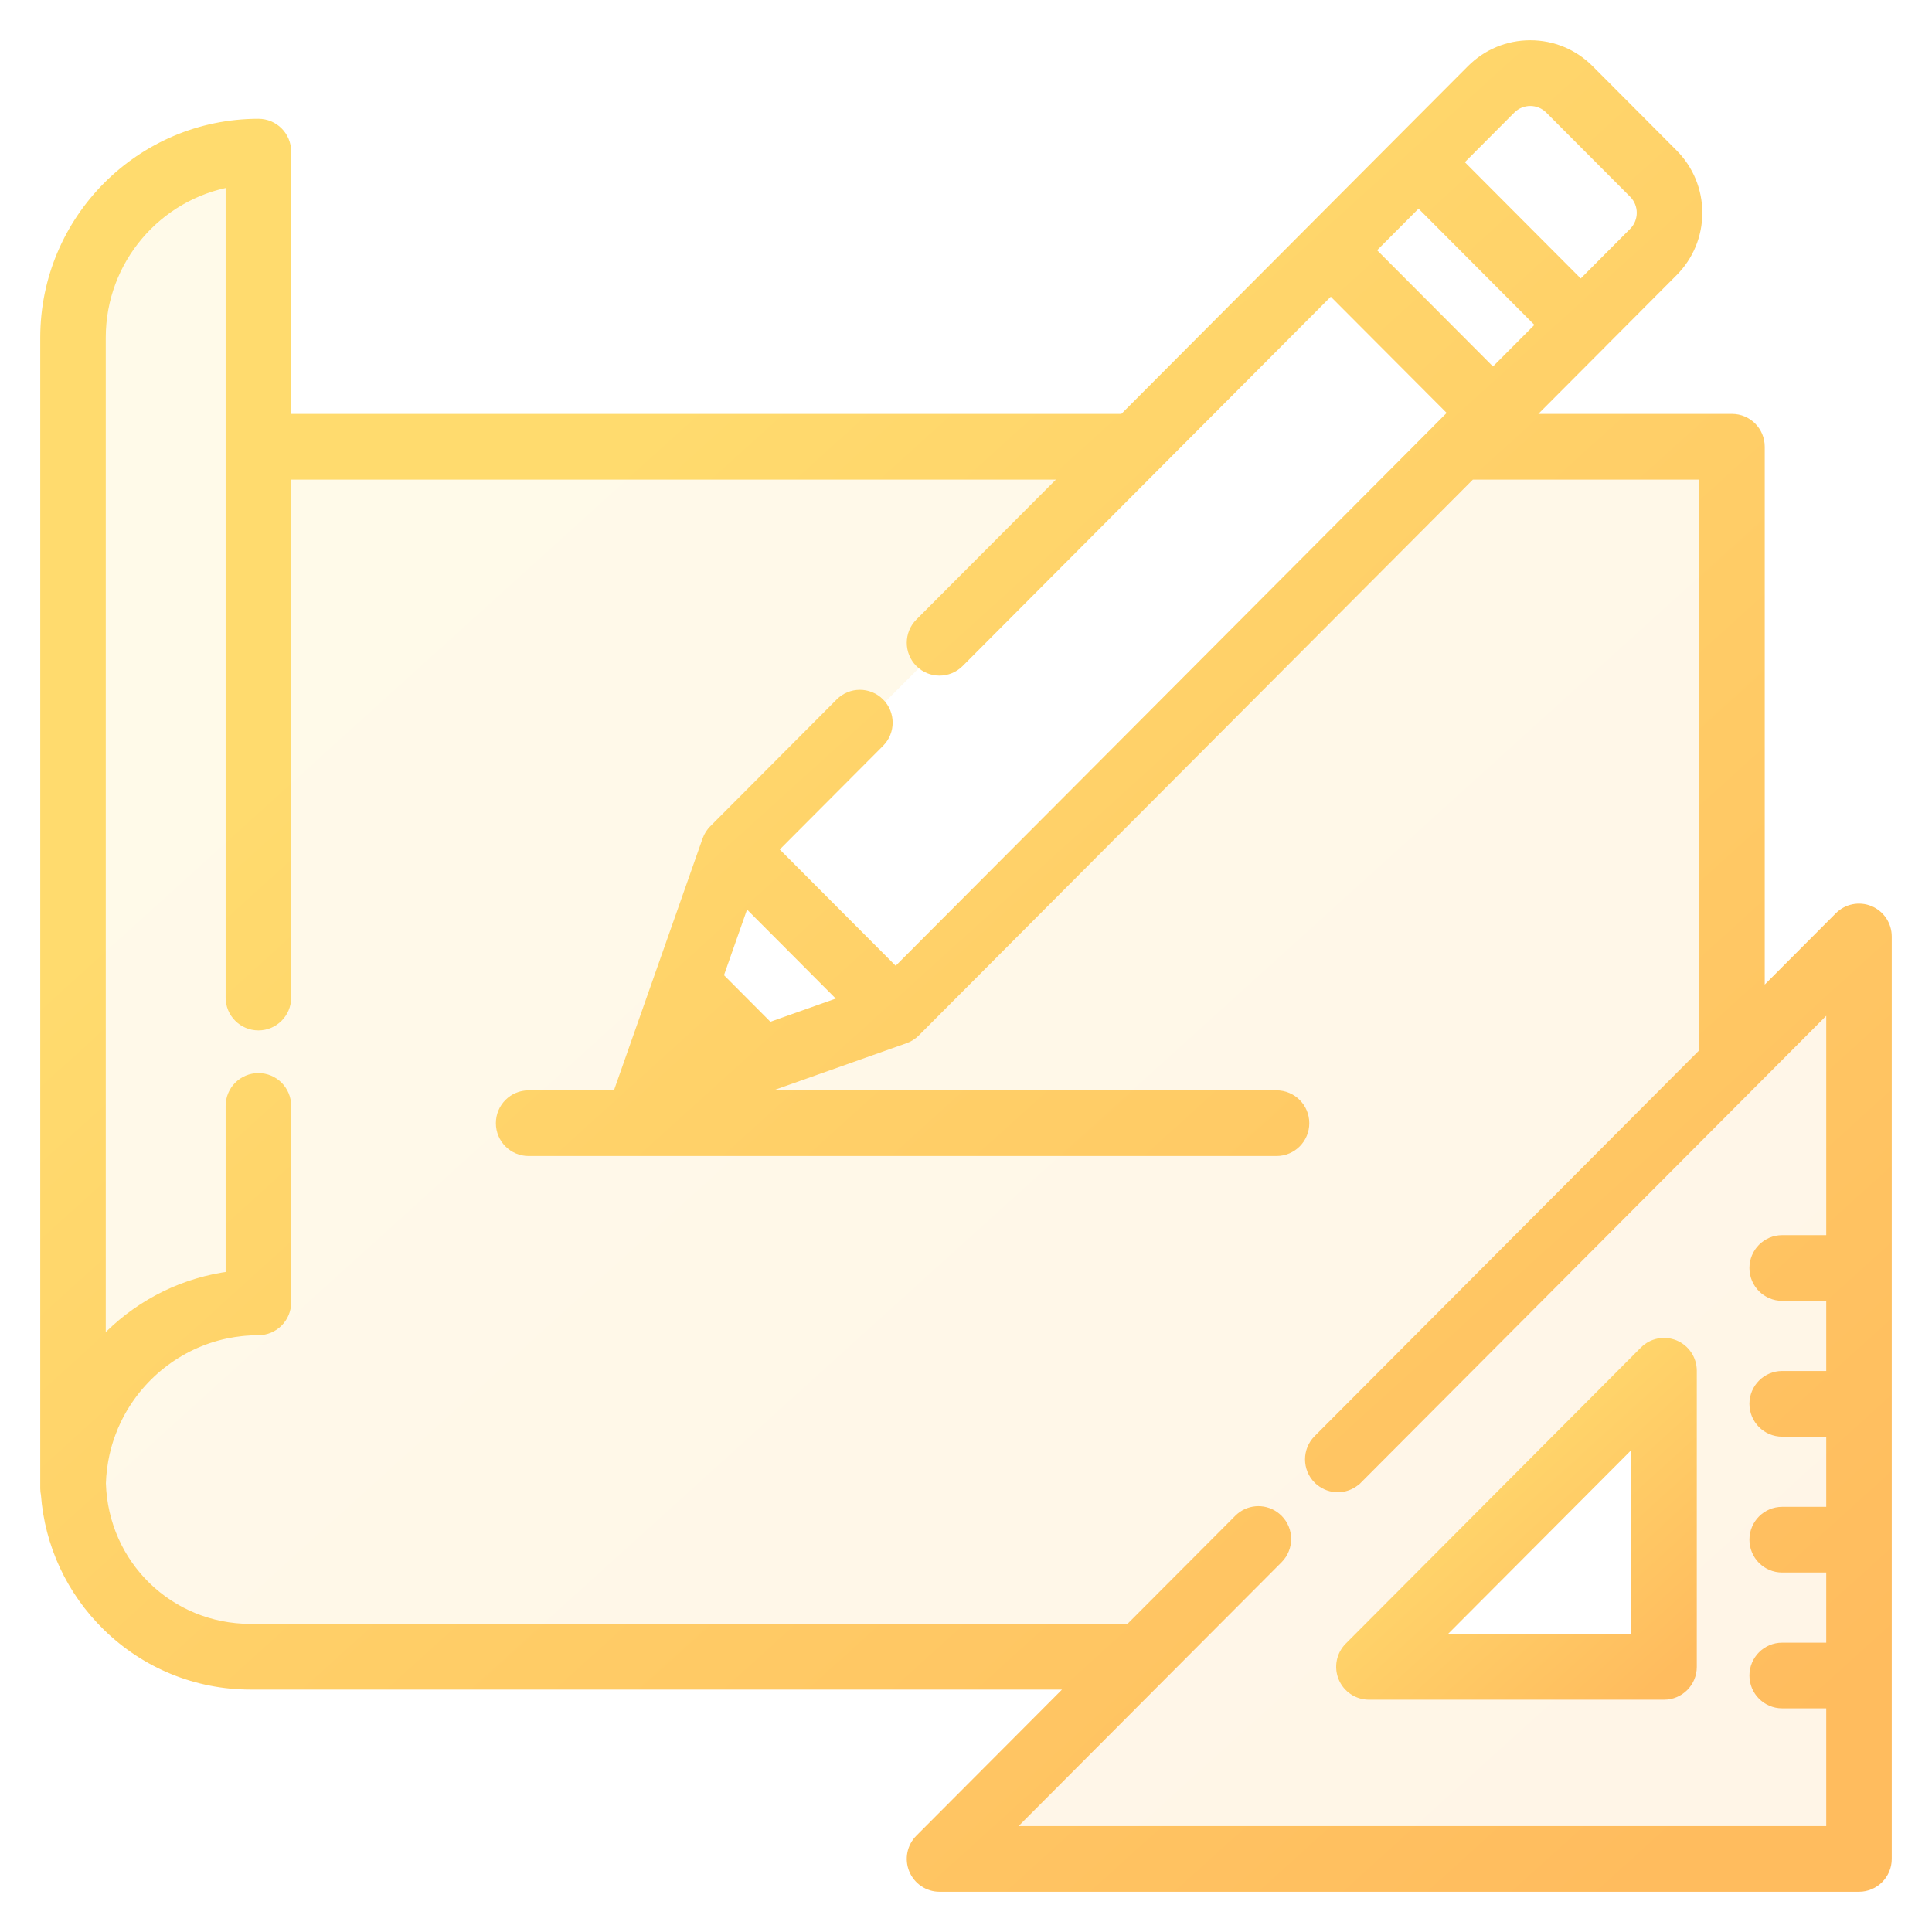
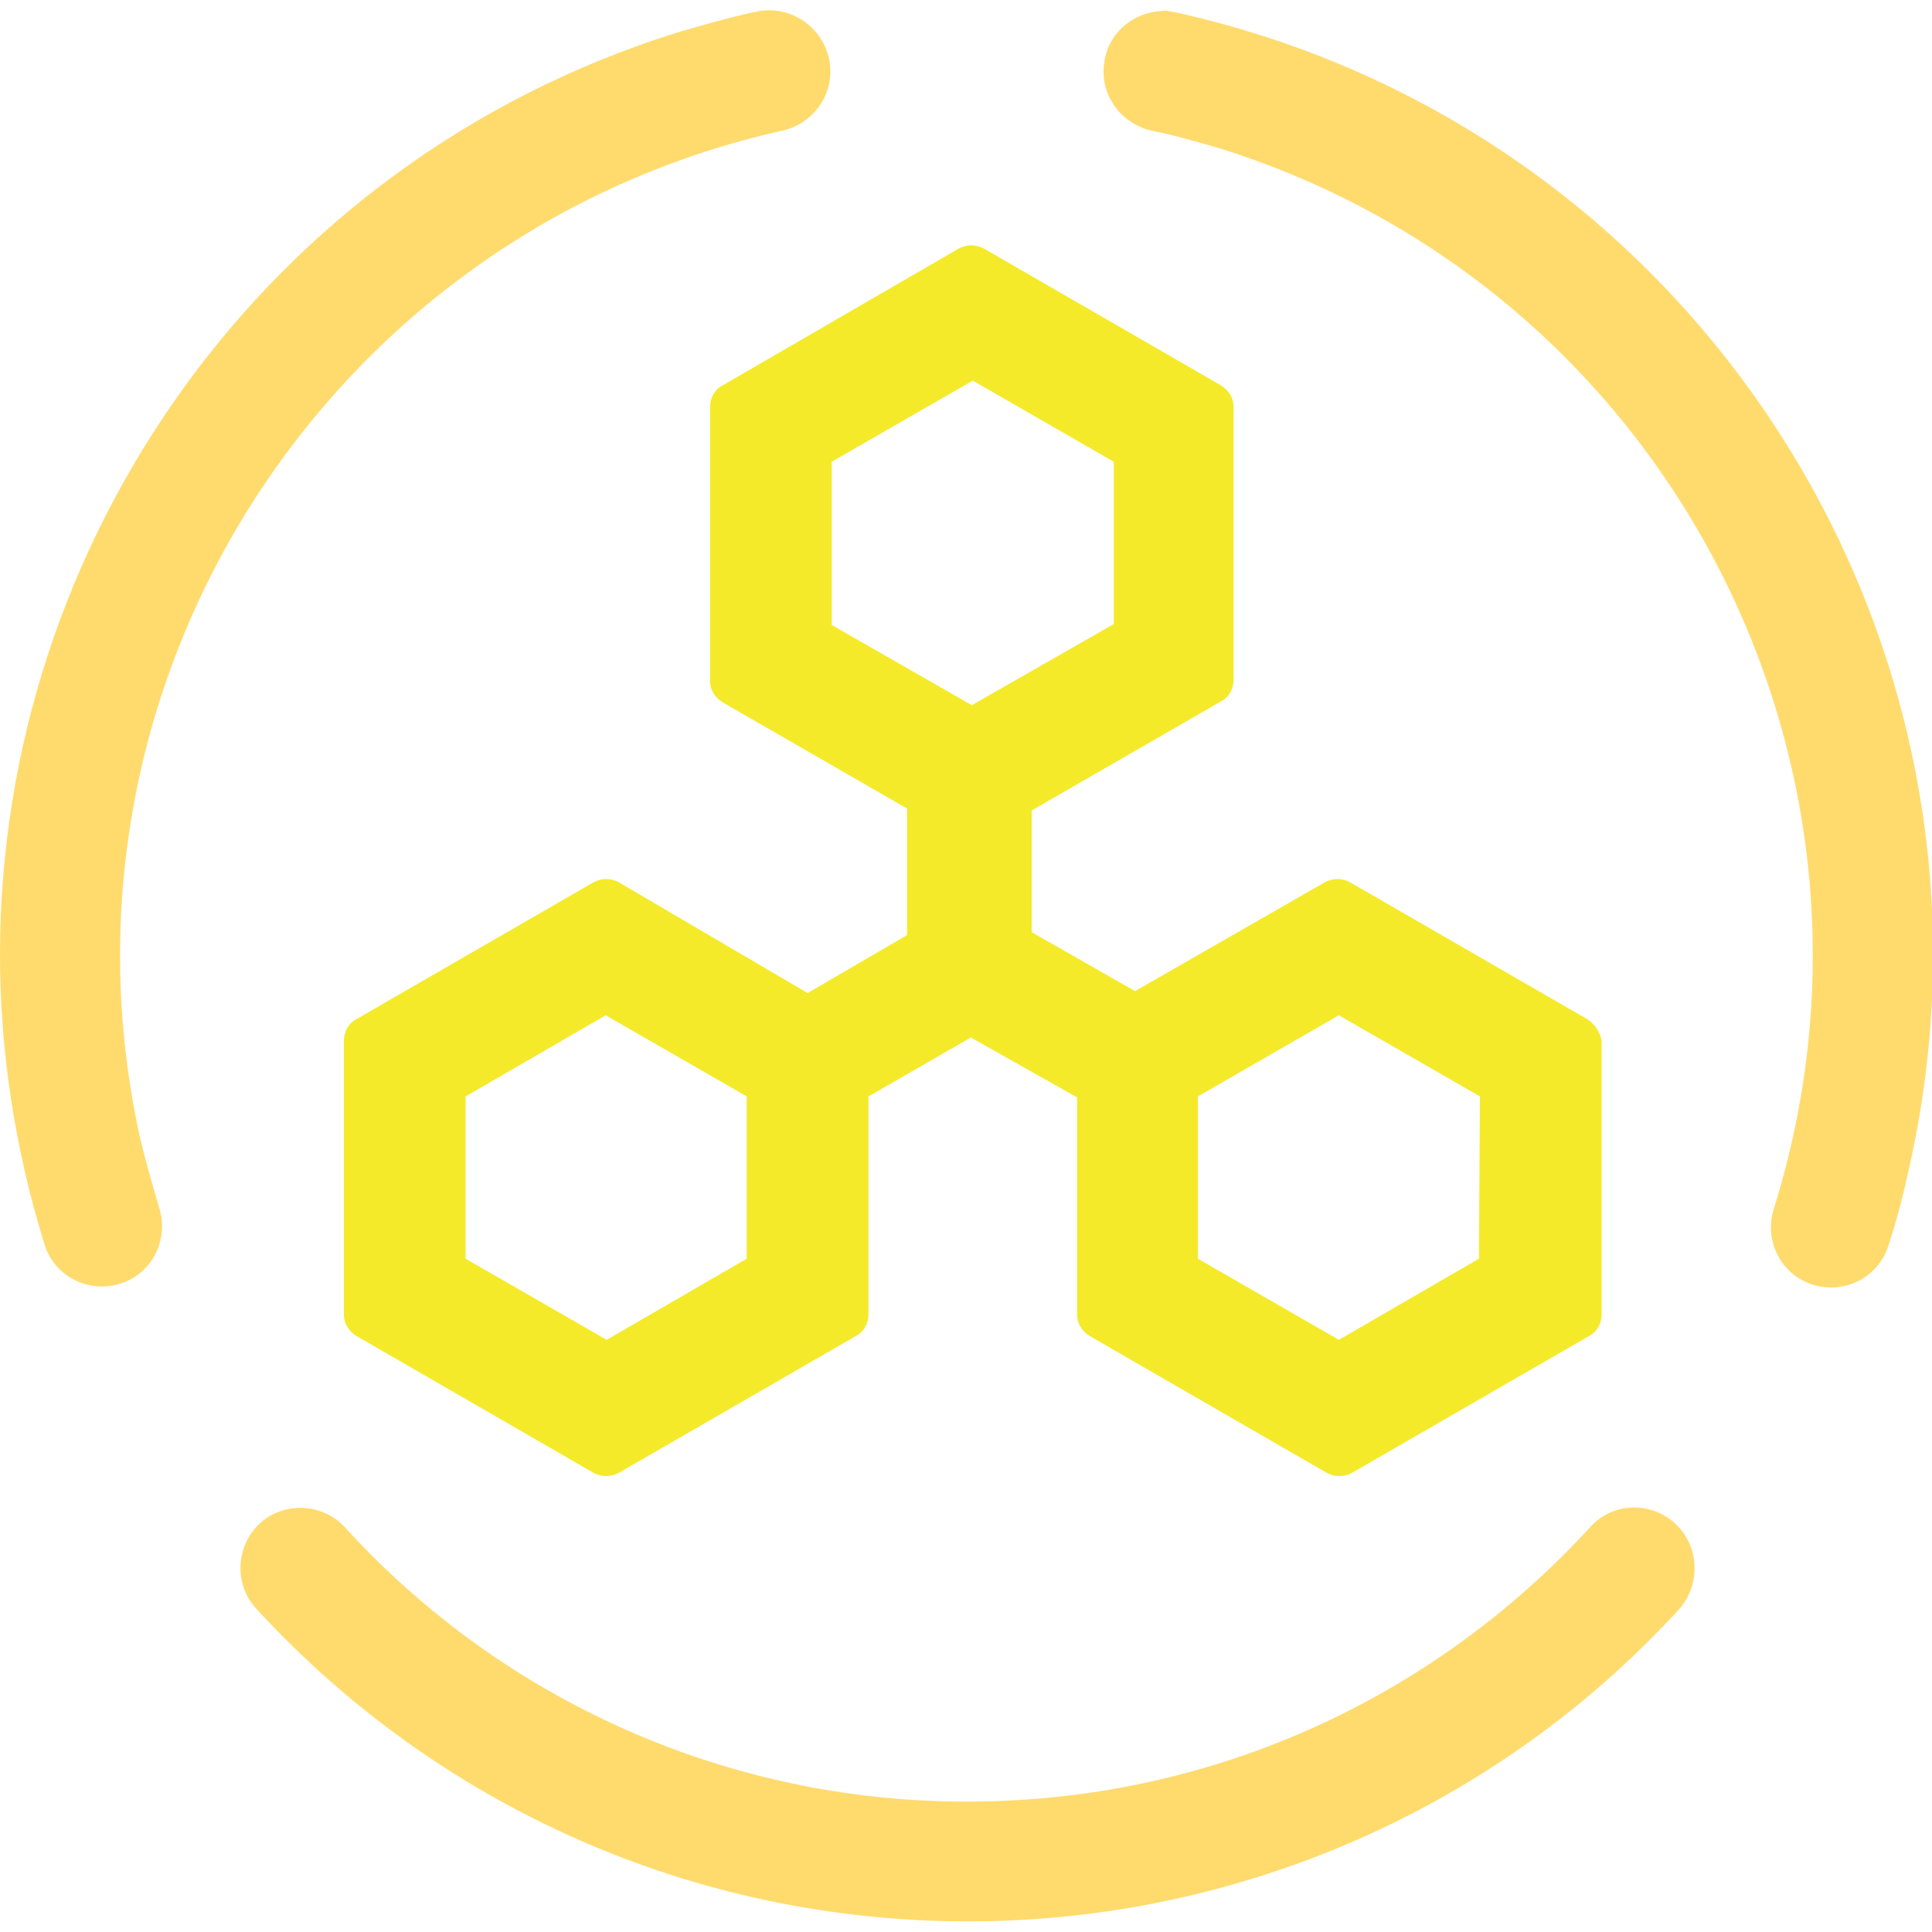
- <svg xmlns="http://www.w3.org/2000/svg" width="42" height="42" viewBox="0 0 42 42" fill="none">
-   <path opacity="0.15" fill-rule="evenodd" clip-rule="evenodd" d="M40.638 19.814C40.418 19.723 40.166 19.773 39.998 19.942L38.239 21.706V9.712C38.239 9.386 37.977 9.123 37.652 9.123H33.141L34.779 7.48L34.779 7.479L36.357 5.896C36.695 5.557 36.882 5.106 36.882 4.626C36.882 4.147 36.695 3.696 36.357 3.356L34.533 1.526C34.195 1.187 33.745 1 33.267 1C32.789 1 32.339 1.187 32.001 1.526L30.422 3.11L28.515 5.023L24.429 9.123H6.205V3.296C6.205 2.97 5.942 2.707 5.618 2.707C3.071 2.707 1 4.785 1 7.339V32.356C1 32.399 1.005 32.442 1.014 32.483C1.095 33.566 1.562 34.573 2.344 35.338C3.179 36.155 4.281 36.605 5.447 36.605H23.388L20.009 39.995C19.841 40.163 19.791 40.416 19.882 40.636C19.973 40.856 20.187 41 20.424 41H40.413C40.737 41 41 40.736 41 40.411V20.358C41 20.12 40.857 19.905 40.638 19.814ZM32.831 2.359C33.072 2.118 33.463 2.118 33.703 2.359L35.527 4.189C35.767 4.43 35.767 4.822 35.527 5.063L34.364 6.231L31.668 3.526L32.831 2.359ZM30.838 4.359L33.533 7.063L32.456 8.144L29.761 5.44L30.838 4.359ZM18.397 21.76L16.715 22.356L15.595 21.232L16.188 19.544L18.397 21.76ZM35.829 30.171L30.171 35.829C30.108 35.892 30.152 36 30.241 36H36V30.241C36 30.152 35.892 30.108 35.829 30.171ZM16 18.5L19.5 22L32.5 9L29 5.5L16 18.5Z" fill="url(#paint0_linear)" />
-   <path d="M36.4 29.255C36.18 29.164 35.928 29.214 35.76 29.383L29.344 35.819C29.176 35.988 29.126 36.241 29.217 36.461C29.308 36.681 29.522 36.825 29.759 36.825H36.175C36.499 36.825 36.762 36.561 36.762 36.236V29.799C36.762 29.561 36.619 29.346 36.4 29.255ZM31.176 35.647L35.588 31.221V35.647H31.176Z" fill="url(#paint1_linear)" stroke="url(#paint2_linear)" stroke-width="0.25" />
-   <path d="M40.638 19.814C40.418 19.723 40.166 19.773 39.998 19.942L38.239 21.706V9.712C38.239 9.386 37.977 9.123 37.652 9.123H33.141L34.779 7.48C34.779 7.48 34.779 7.479 34.779 7.479L36.357 5.896C36.695 5.557 36.882 5.106 36.882 4.626C36.882 4.147 36.695 3.696 36.357 3.356L34.533 1.526C34.195 1.187 33.745 1 33.267 1C32.789 1 32.339 1.187 32.001 1.526L30.422 3.11L28.515 5.023L24.429 9.123H6.205V3.296C6.205 2.97 5.942 2.707 5.618 2.707C3.071 2.707 1 4.785 1 7.339V32.356C1 32.399 1.005 32.442 1.014 32.483C1.095 33.566 1.562 34.573 2.344 35.338C3.179 36.155 4.281 36.605 5.447 36.605H23.388L20.009 39.995C19.841 40.163 19.791 40.416 19.882 40.636C19.973 40.856 20.187 41 20.424 41H40.413C40.737 41 41 40.736 41 40.411V20.358C41 20.12 40.857 19.905 40.638 19.814ZM32.831 2.359C33.072 2.118 33.463 2.118 33.703 2.359L35.527 4.189C35.767 4.43 35.767 4.822 35.527 5.063L34.364 6.231L31.668 3.526L32.831 2.359ZM30.838 4.359L33.533 7.063L32.456 8.144L29.761 5.44L30.838 4.359ZM39.826 26.976H38.743C38.419 26.976 38.156 27.24 38.156 27.565C38.156 27.891 38.419 28.154 38.743 28.154H39.826V29.929H38.743C38.419 29.929 38.156 30.193 38.156 30.518C38.156 30.844 38.419 31.107 38.743 31.107H39.826V32.882H38.743C38.419 32.882 38.156 33.146 38.156 33.471C38.156 33.797 38.419 34.06 38.743 34.06H39.826V35.835H38.743C38.419 35.835 38.156 36.099 38.156 36.424C38.156 36.749 38.419 37.013 38.743 37.013H39.826V39.822H21.842L27.772 33.873C28.001 33.643 28.001 33.27 27.772 33.04C27.746 33.014 27.717 32.991 27.688 32.97C27.459 32.813 27.145 32.836 26.942 33.04L24.562 35.427H5.448C3.667 35.427 2.233 34.032 2.177 32.249C2.18 32.137 2.189 32.026 2.203 31.917C2.203 31.916 2.203 31.915 2.203 31.915C2.21 31.863 2.218 31.811 2.227 31.759C2.228 31.753 2.229 31.747 2.23 31.741C2.238 31.695 2.247 31.65 2.257 31.604C2.26 31.591 2.263 31.579 2.266 31.566C2.275 31.527 2.285 31.489 2.295 31.451C2.3 31.43 2.306 31.41 2.312 31.389C2.321 31.359 2.33 31.329 2.339 31.3C2.349 31.27 2.359 31.241 2.369 31.212C2.376 31.192 2.383 31.171 2.391 31.151C2.405 31.112 2.42 31.074 2.436 31.036C2.44 31.025 2.445 31.014 2.449 31.003C2.469 30.956 2.49 30.91 2.512 30.864C2.513 30.862 2.514 30.86 2.515 30.858C2.974 29.905 3.858 29.194 4.917 28.973C4.92 28.973 4.923 28.972 4.926 28.971C4.975 28.961 5.024 28.953 5.073 28.945C5.082 28.944 5.09 28.942 5.098 28.941C5.143 28.934 5.188 28.928 5.233 28.923C5.246 28.922 5.258 28.92 5.271 28.919C5.314 28.914 5.358 28.912 5.402 28.909C5.416 28.908 5.43 28.906 5.444 28.906C5.501 28.903 5.559 28.901 5.618 28.901C5.942 28.901 6.205 28.638 6.205 28.312V24.042C6.205 23.716 5.942 23.453 5.618 23.453C5.293 23.453 5.03 23.716 5.03 24.042V27.76C4.039 27.886 3.119 28.33 2.393 29.041C2.317 29.115 2.245 29.193 2.174 29.272V7.339C2.174 5.635 3.41 4.215 5.03 3.935V21.686C5.03 22.011 5.293 22.275 5.618 22.275C5.942 22.275 6.205 22.011 6.205 21.686V10.301H23.255L20.009 13.557C19.78 13.787 19.78 14.16 20.009 14.39C20.238 14.62 20.61 14.62 20.839 14.39L25.087 10.128C25.087 10.128 25.087 10.128 25.087 10.128L28.93 6.273L31.626 8.977L31.309 9.294C31.309 9.295 31.309 9.295 31.309 9.295L19.471 21.172L16.775 18.467L19.108 16.126C19.338 15.896 19.338 15.523 19.108 15.293C18.879 15.063 18.507 15.063 18.278 15.293L15.529 18.051C15.515 18.066 15.501 18.081 15.488 18.097C15.484 18.102 15.48 18.108 15.476 18.114C15.468 18.125 15.46 18.136 15.452 18.147C15.448 18.154 15.444 18.161 15.44 18.168C15.433 18.179 15.427 18.19 15.421 18.201C15.418 18.209 15.414 18.216 15.411 18.224C15.405 18.235 15.401 18.247 15.396 18.259C15.395 18.263 15.393 18.267 15.391 18.271L14.247 21.522L13.467 23.738C13.457 23.768 13.45 23.798 13.444 23.828H11.492C11.167 23.828 10.905 24.092 10.905 24.417C10.905 24.742 11.167 25.006 11.492 25.006H27.75C28.075 25.006 28.338 24.742 28.338 24.417C28.338 24.092 28.075 23.828 27.75 23.828H16.085L19.666 22.56C19.669 22.559 19.672 22.557 19.675 22.556C19.689 22.551 19.702 22.545 19.716 22.539C19.721 22.537 19.727 22.534 19.732 22.532C19.746 22.525 19.76 22.517 19.773 22.509C19.778 22.506 19.782 22.503 19.786 22.501C19.801 22.492 19.814 22.482 19.828 22.471C19.831 22.469 19.835 22.466 19.838 22.464C19.854 22.45 19.87 22.436 19.886 22.421L31.967 10.301H37.065V22.884L28.667 31.309C28.438 31.539 28.438 31.912 28.667 32.142C28.681 32.156 28.696 32.17 28.712 32.182C28.819 32.27 28.951 32.315 29.082 32.315C29.214 32.315 29.345 32.27 29.453 32.182C29.468 32.17 29.483 32.156 29.497 32.142L29.498 32.142L39.826 21.78V26.976ZM18.397 21.76L16.715 22.356L15.595 21.232L16.188 19.544L18.397 21.76Z" fill="url(#paint3_linear)" stroke="url(#paint4_linear)" stroke-width="0.25" />
-   <defs>
-     <linearGradient id="paint0_linear" x1="3.267" y1="1" x2="37.8" y2="39.133" gradientUnits="userSpaceOnUse">
-       <stop offset="0.259" stop-color="#FFDB6E" />
-       <stop offset="1" stop-color="#FFBC5E" />
-     </linearGradient>
-     <linearGradient id="paint1_linear" x1="29.602" y1="29.21" x2="36.178" y2="36.448" gradientUnits="userSpaceOnUse">
-       <stop offset="0.259" stop-color="#FFDB6E" />
-       <stop offset="1" stop-color="#FFBC5E" />
-     </linearGradient>
-     <linearGradient id="paint2_linear" x1="29.602" y1="29.21" x2="36.178" y2="36.448" gradientUnits="userSpaceOnUse">
-       <stop offset="0.259" stop-color="#FFDB6E" />
-       <stop offset="1" stop-color="#FFBC5E" />
-     </linearGradient>
-     <linearGradient id="paint3_linear" x1="3.267" y1="1" x2="37.8" y2="39.133" gradientUnits="userSpaceOnUse">
-       <stop offset="0.259" stop-color="#FFDB6E" />
-       <stop offset="1" stop-color="#FFBC5E" />
-     </linearGradient>
-     <linearGradient id="paint4_linear" x1="3.267" y1="1" x2="37.8" y2="39.133" gradientUnits="userSpaceOnUse">
-       <stop offset="0.259" stop-color="#FFDB6E" />
-       <stop offset="1" stop-color="#FFBC5E" />
-     </linearGradient>
-   </defs>
+ <svg xmlns="http://www.w3.org/2000/svg" t="1714300570912" class="icon" viewBox="0 0 1024 1024" version="1.1" p-id="5794" width="200" height="200">
+   <path d="M841.216 540.16l-125.952-72.704c-4.096-2.048-8.704-2.048-12.8 0l-100.864 57.856-54.784-31.232V429.568l100.352-57.856c4.096-2.048 6.656-6.656 6.656-11.264V215.552c0-4.608-2.56-8.704-6.656-11.264l-125.952-72.704c-4.096-2.048-8.704-2.048-12.8 0L382.976 204.288c-4.096 2.048-6.656 6.656-6.656 11.264v145.408c0 4.608 2.56 8.704 6.656 11.264l97.792 56.32v67.072l-52.736 30.72-100.352-58.88c-4.096-2.048-8.704-2.048-12.8 0l-125.952 72.704c-4.096 2.048-6.656 6.656-6.656 11.264v145.408c0 4.608 2.56 8.704 6.656 11.264l125.952 72.704c4.096 2.048 8.704 2.048 12.8 0l125.952-72.704c4.096-2.048 6.656-6.656 6.656-11.264v-115.712l54.272-31.232 56.32 31.744v115.2c0 4.608 2.56 8.704 6.656 11.264l125.952 72.704c4.096 2.048 8.704 2.048 12.8 0l125.952-72.704c4.096-2.048 6.656-6.656 6.656-11.264v-145.408c-1.024-4.608-3.584-8.704-7.68-11.264z m-445.44 126.976l-74.24 43.008-74.752-43.008v-86.016l74.24-43.008 74.752 43.008v86.016zM440.832 331.264V244.736l74.752-43.008 74.752 43.008v86.016L515.072 373.76 440.832 331.264z m343.04 335.872l-74.24 43.008-74.752-43.008v-86.016l74.752-43.008 74.752 43.008-0.512 86.016z" fill="#f4ea2a" p-id="5795" />
+   <path d="M623.616 6.656l-5.632-1.024-5.632 0.512c-13.312 2.048-24.064 11.776-26.624 24.576-4.096 17.408 7.168 34.304 24.064 38.4 12.8 2.56 25.088 6.144 37.376 9.728 236.032 74.24 367.104 326.144 292.864 562.176-5.12 16.896 4.096 34.816 20.992 39.936s34.816-4.096 39.936-20.992c4.608-13.824 8.192-28.16 11.264-42.496 61.44-275.968-112.64-549.376-388.608-610.816zM439.296 30.72c-4.096-17.408-20.992-28.16-38.4-24.576-14.336 3.072-28.672 7.168-42.496 11.264-218.624 68.608-358.4 270.848-358.4 488.448 0 50.688 7.68 102.4 23.552 153.6 5.12 16.896 23.04 26.112 39.936 20.992s26.112-23.04 20.992-39.936c-3.584-12.288-7.168-24.576-10.24-37.376C20.992 361.984 173.568 122.88 415.232 69.12c16.896-4.096 28.16-20.992 24.064-38.4z m448.512 776.704c-12.8-11.776-33.28-11.264-45.056 2.048-84.48 92.16-202.752 145.408-330.24 145.408h-0.512c-125.44 0-244.736-52.736-329.216-145.408-11.776-12.8-32.256-13.824-45.056-2.048-12.8 11.776-13.824 32.256-2.048 45.056 96.256 104.96 231.936 165.888 377.344 165.888 143.36 0 280.576-59.904 377.344-165.888 11.264-13.312 10.24-33.28-2.56-45.056z" fill="#FFDB6E" p-id="5796" />
</svg>
